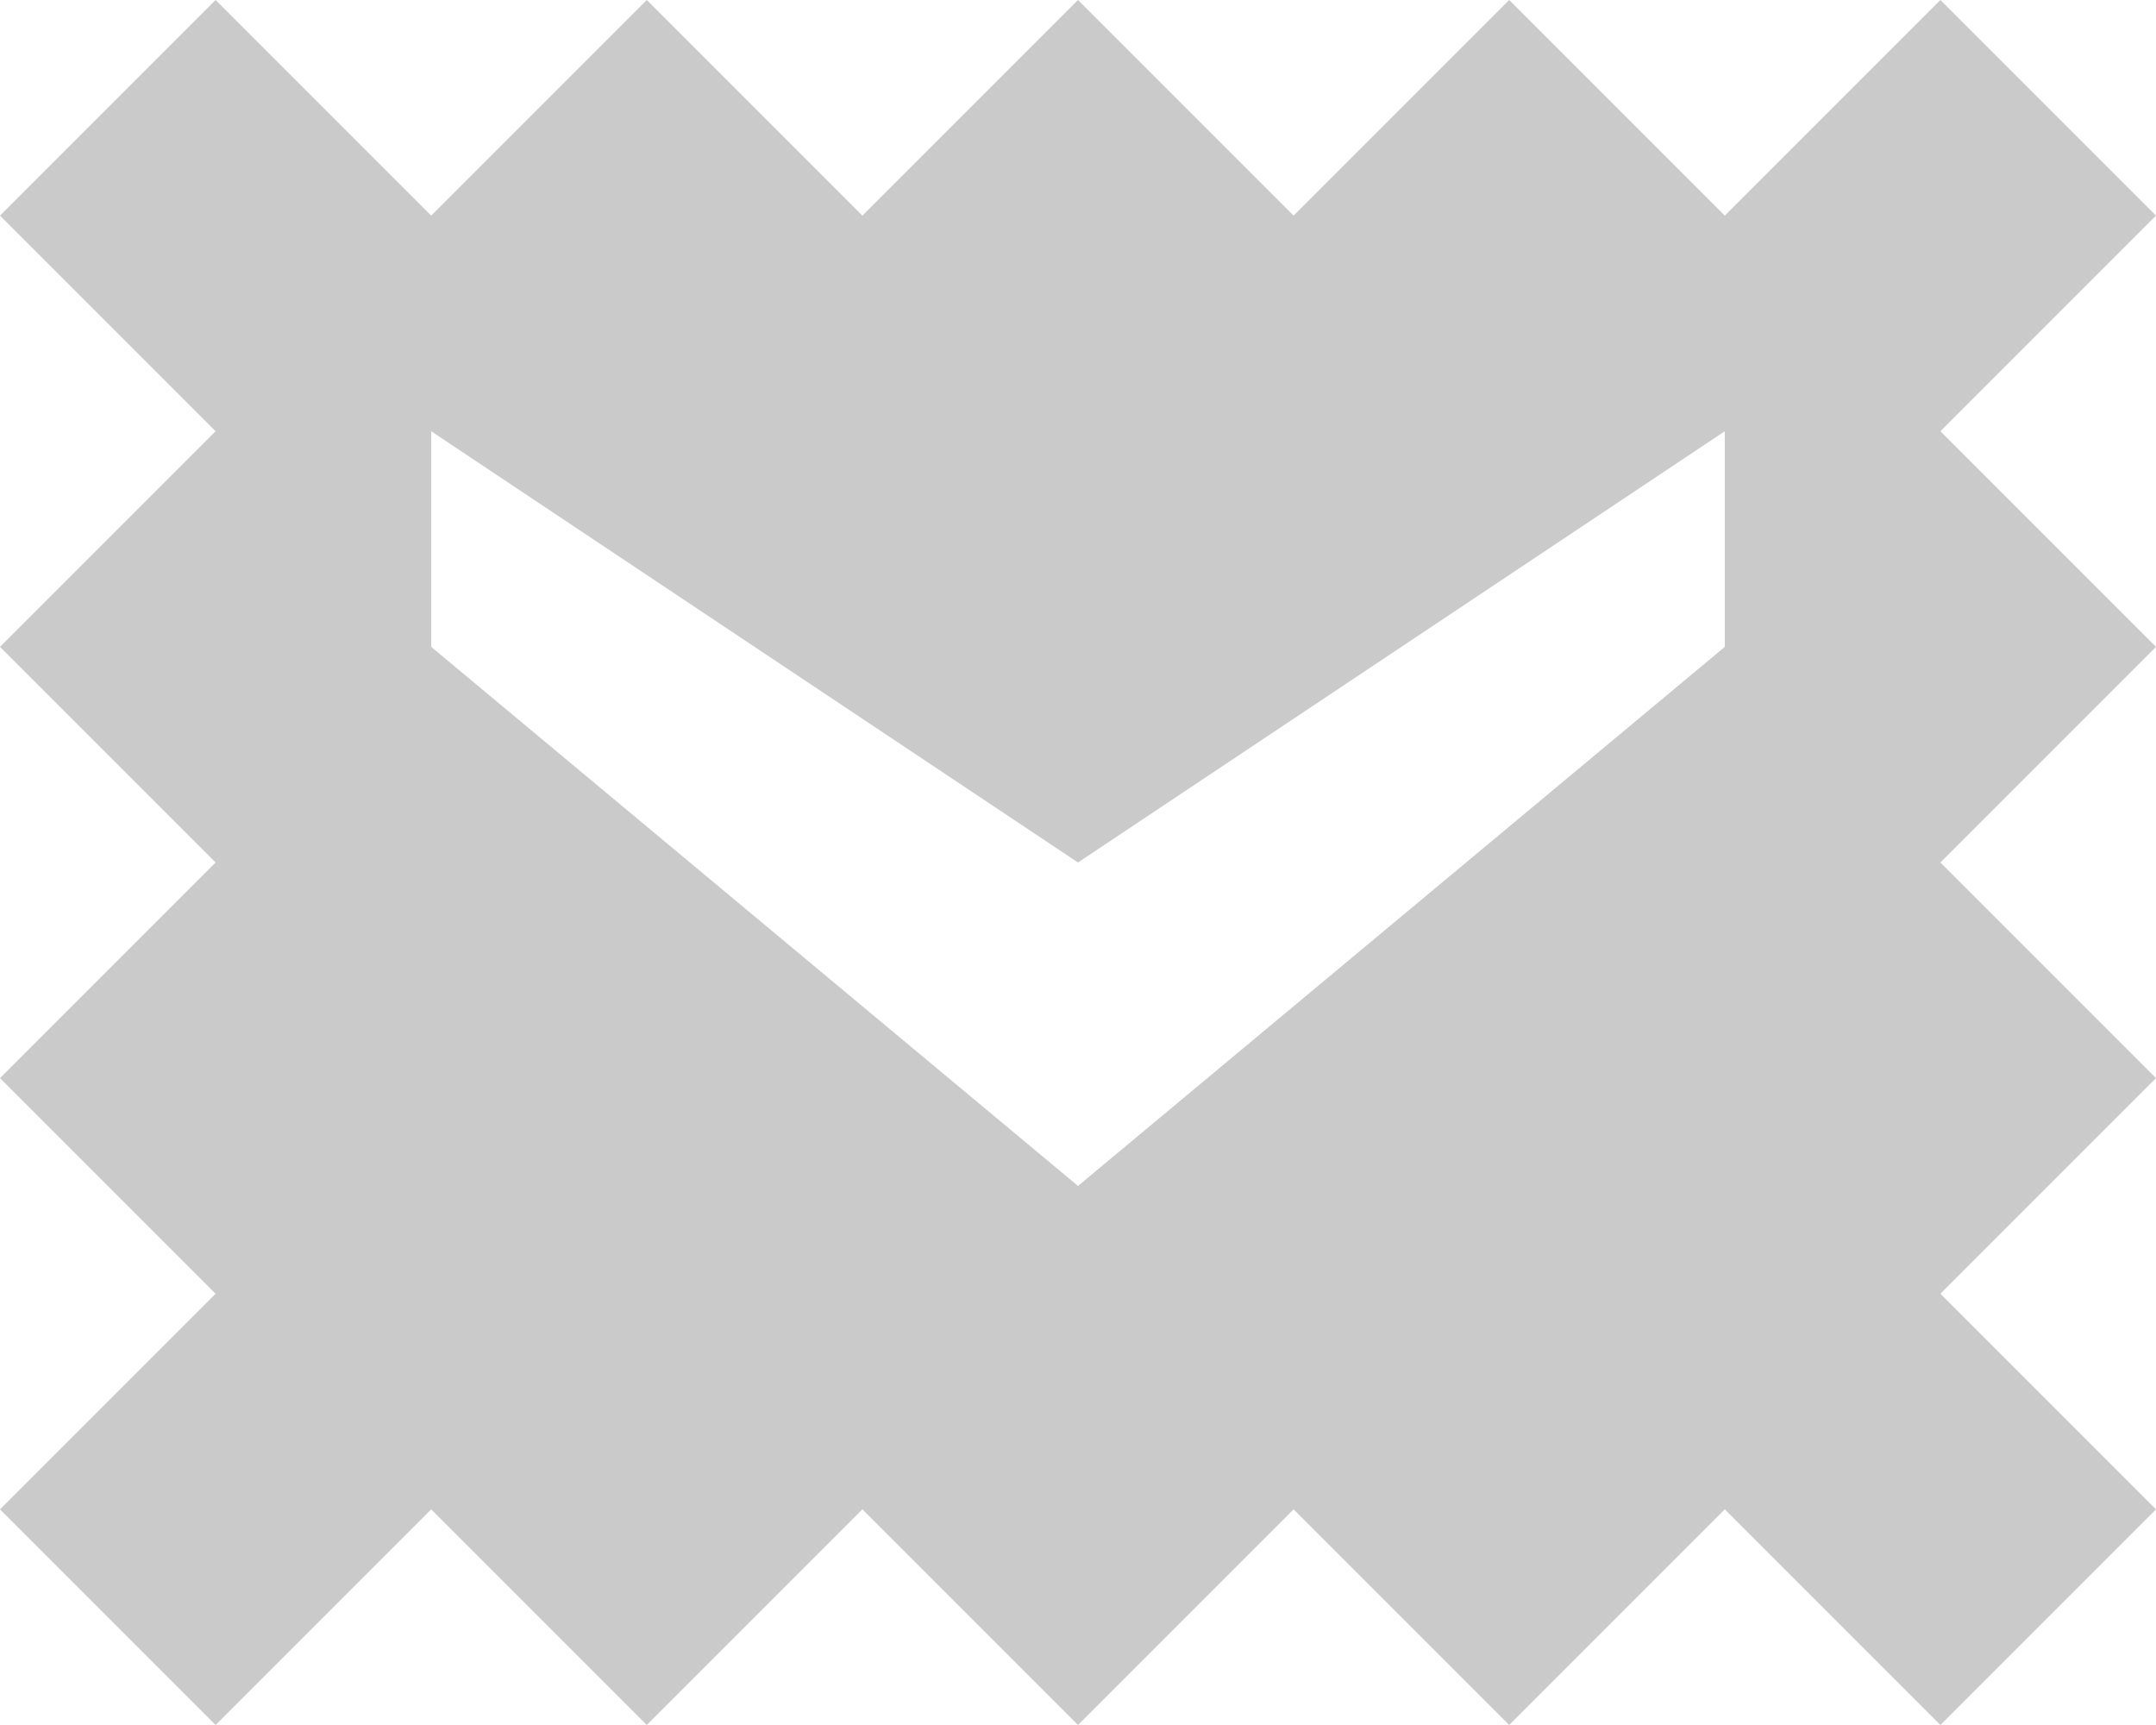
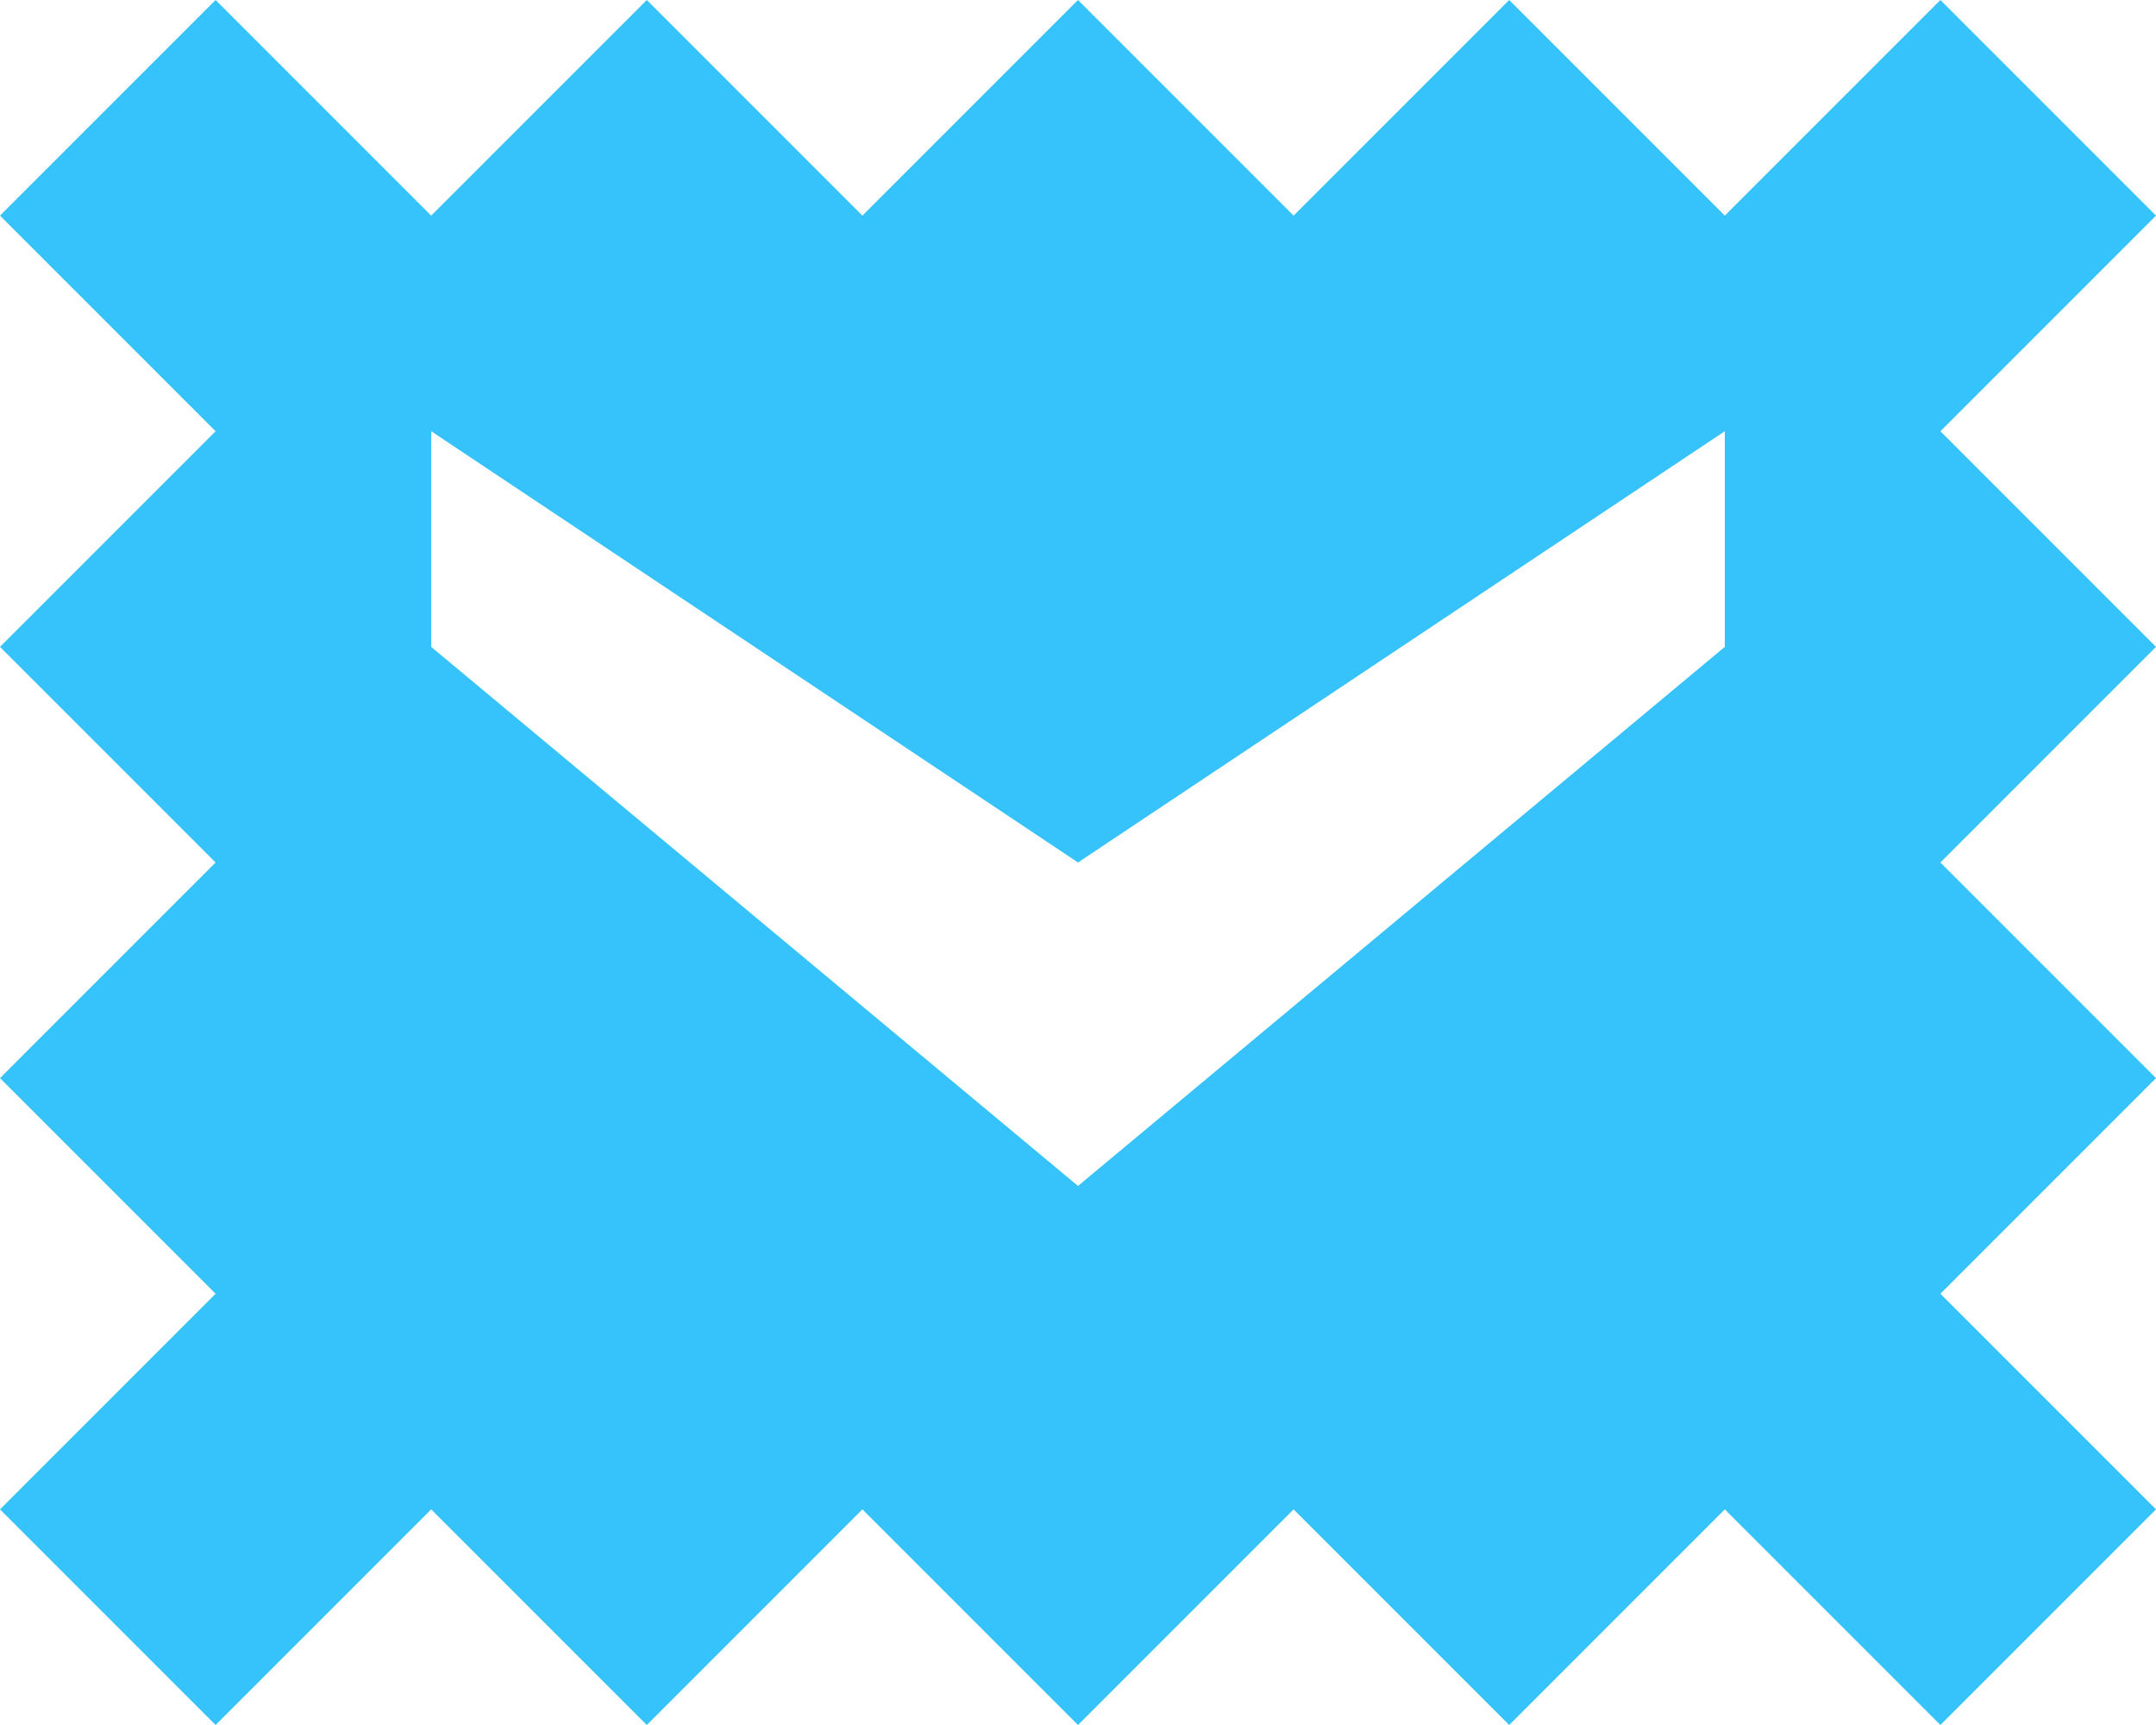
- <svg xmlns="http://www.w3.org/2000/svg" width="20" height="16" viewBox="0 0 20 16" fill="none">
-   <path fill-rule="evenodd" clip-rule="evenodd" d="M20 2L18 0L16 2L14 0L12 2L10 0L8 2L6 0L4 2L2 0L0 2L2 4L0 6L2 8L0 10L2 12L0 14L2 16L4 14L6 16L8 14L10 16L12 14L14 16L16 14L18 16L20 14L18 12L20 10L18 8L20 6L18 4L20 2ZM10 11L4 6V4L10 8L16 4V6L10 11Z" fill="#CACACA" />
+ <svg xmlns="http://www.w3.org/2000/svg" width="20px" height="16px" viewBox="0 0 20 16" version="1.1">
+   <g id="Порт-восток" stroke="none" stroke-width="1" fill="none" fill-rule="evenodd">
+     <g id="1-контакты-copy" transform="translate(-160, -367)" fill="#36C3FC">
+       <g id="Group-3" transform="translate(160, 314)">
+         <path d="M20,55 L18,53 L16,55 L14,53 L12,55 L10,53 L8,55 L6,53 L4,55 L2,53 L-2.72848411e-12,55 L2,57 L-2.72848411e-12,59 L2,61 L-2.72848411e-12,63 L2,65 L-2.72848411e-12,67 L2,69 L4,67 L6,69 L8,67 L10,69 L12,67 L14,69 L16,67 L18,69 L20,67 L18,65 L20,63 L18,61 L20,59 L18,57 L20,55 Z M10,64 L4,59 L4,57 L10,61 L16,57 L16,59 L10,64 Z" id="Shape" />
+       </g>
+     </g>
+   </g>
</svg>
